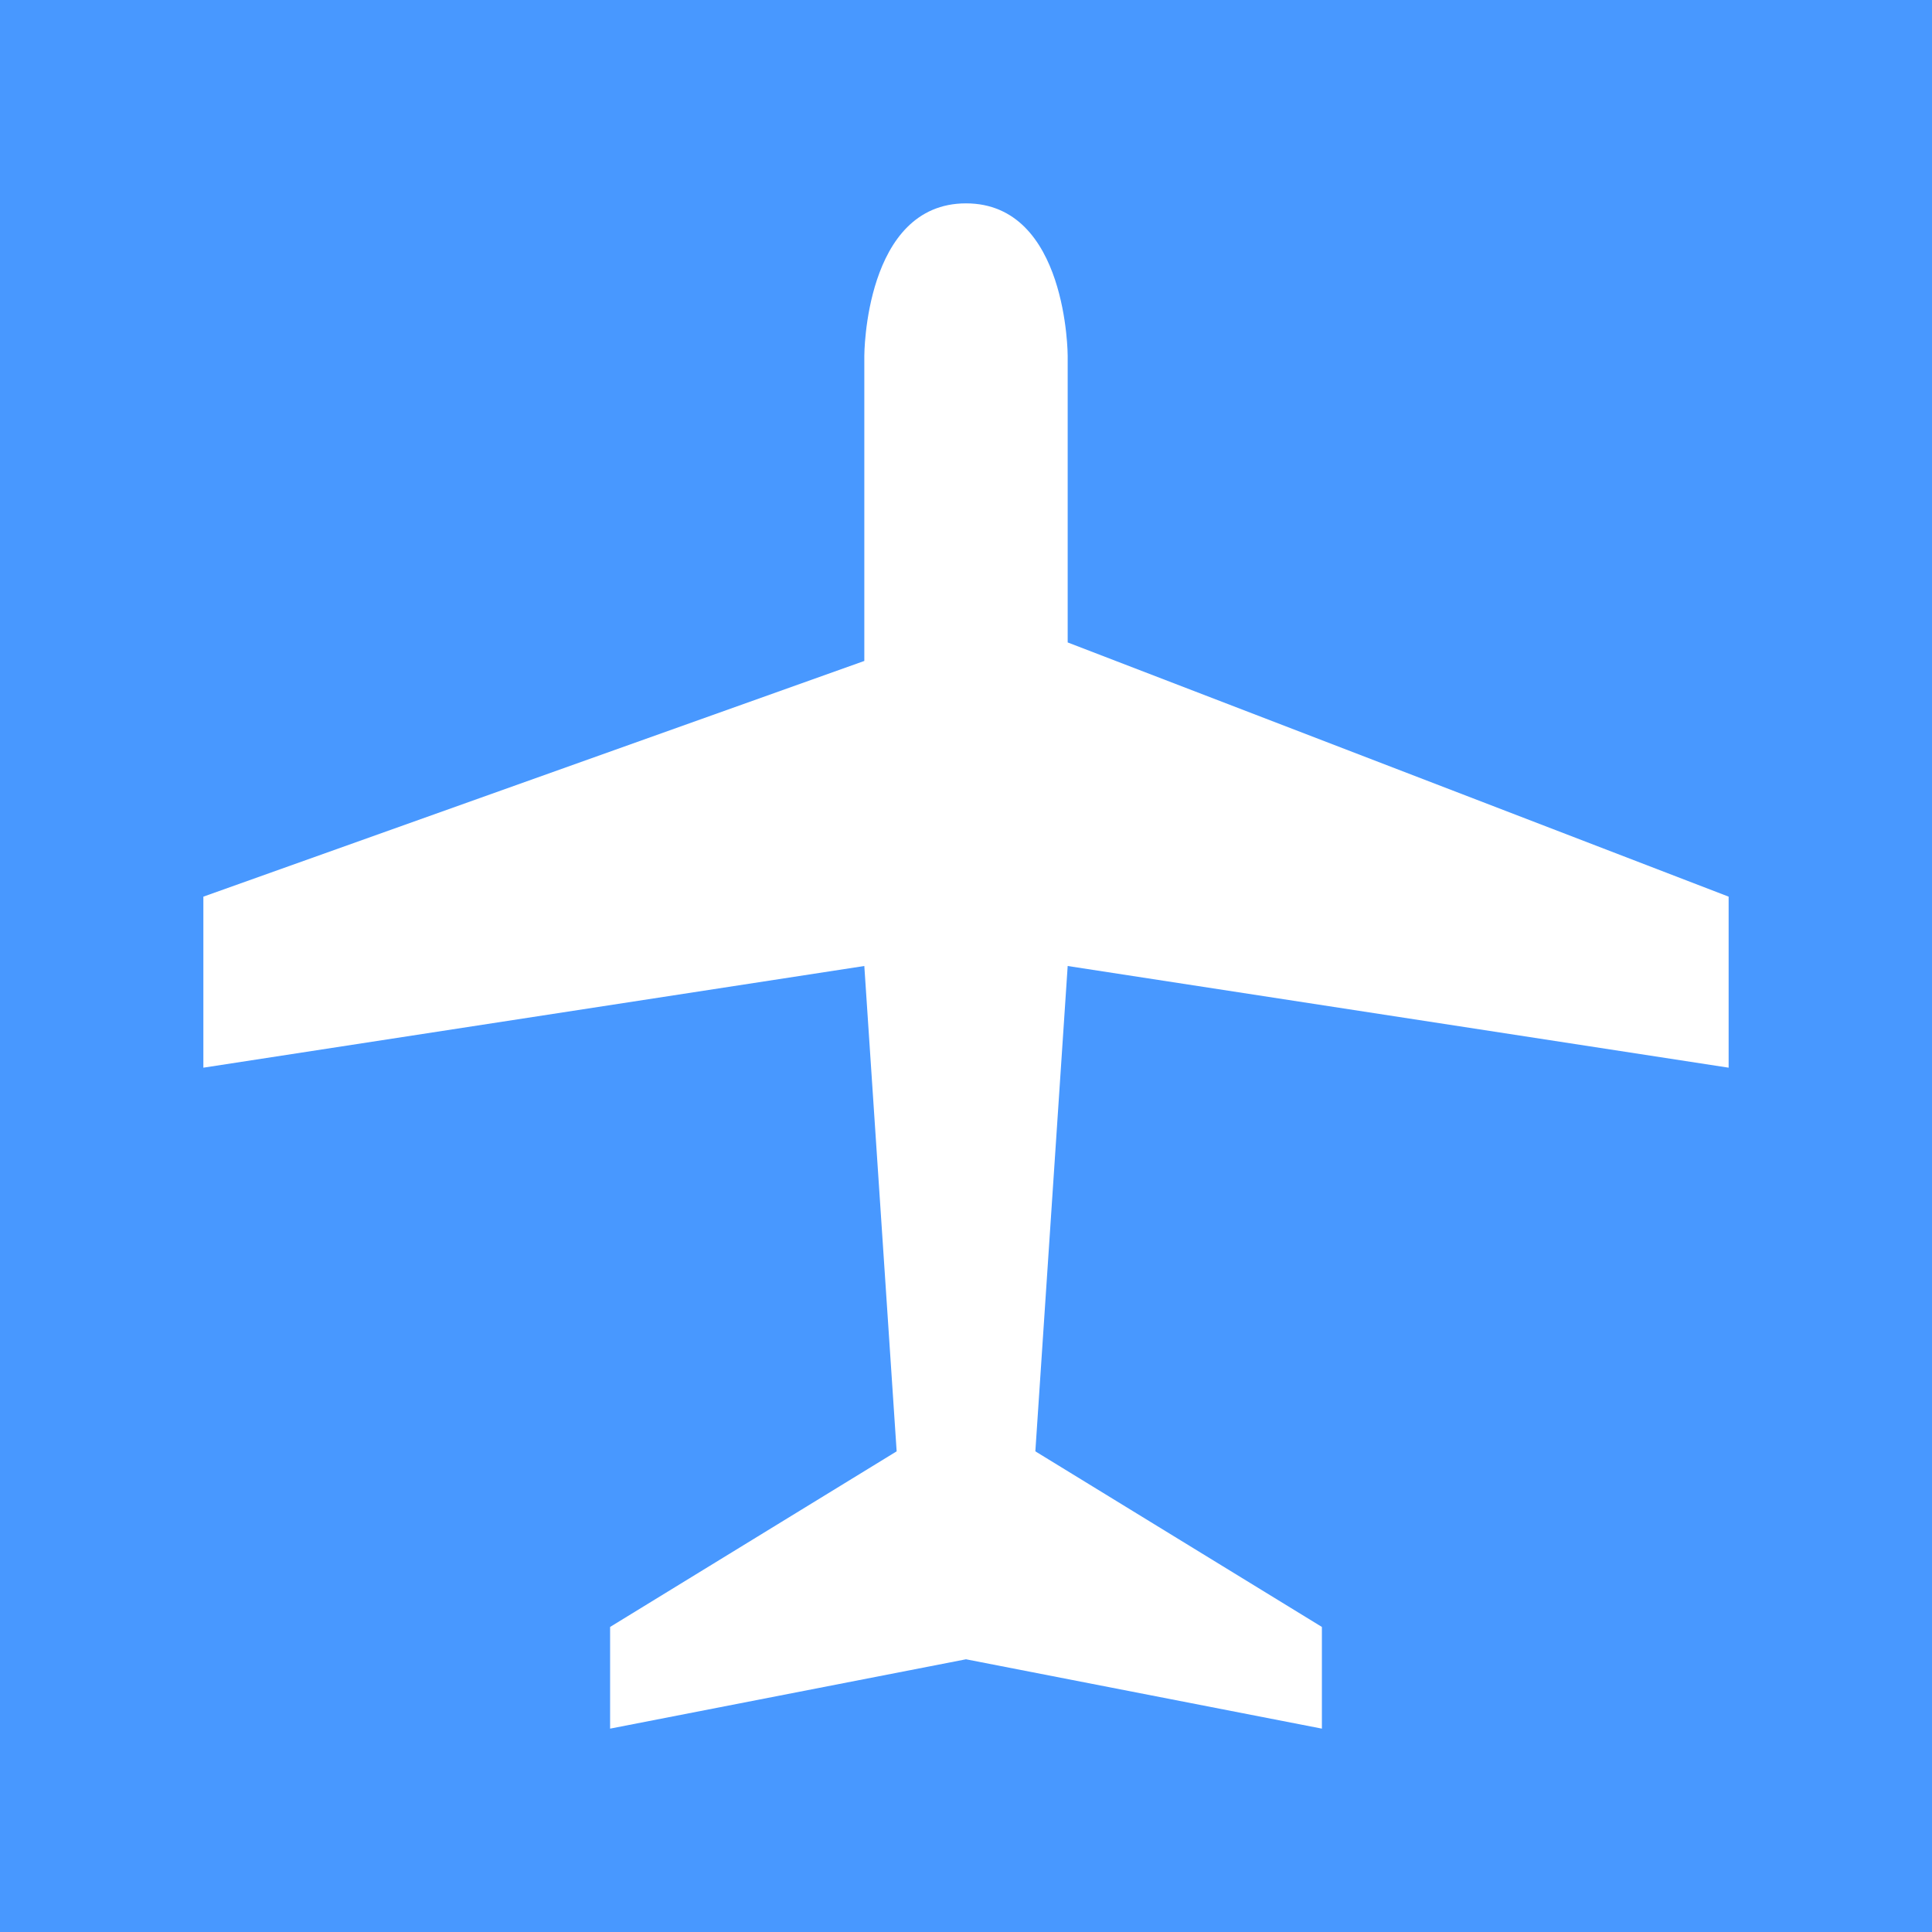
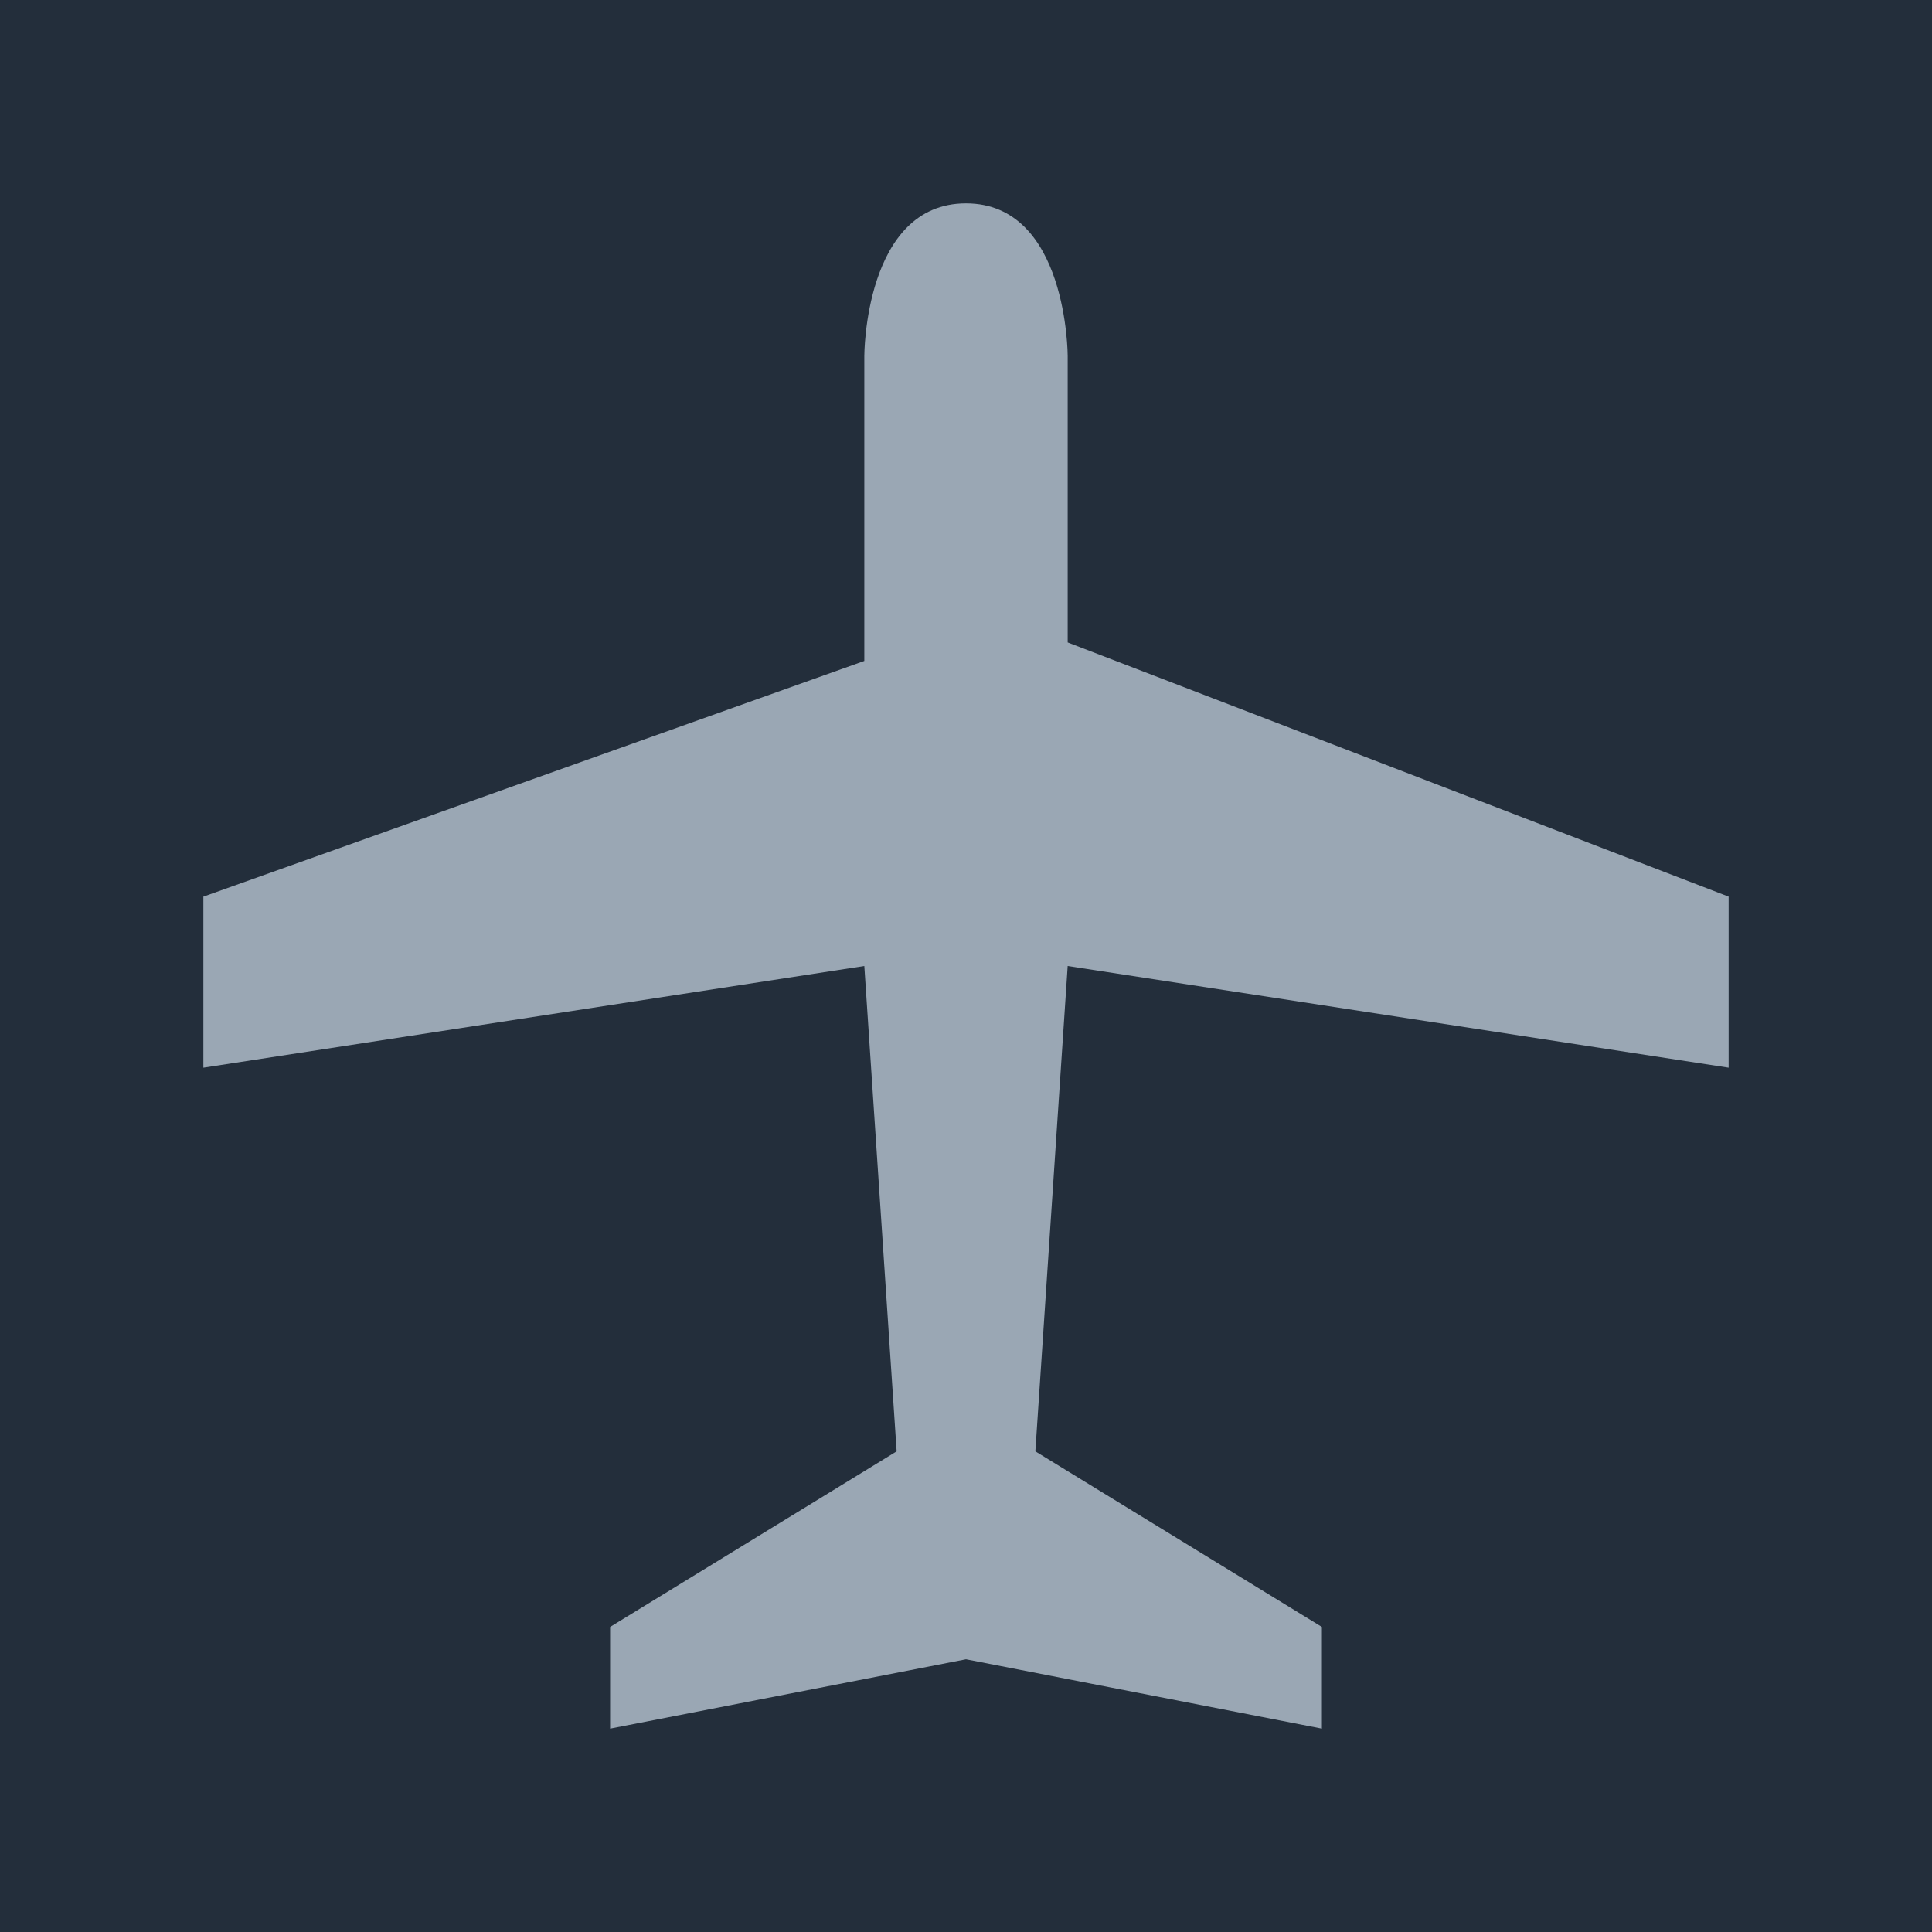
<svg xmlns="http://www.w3.org/2000/svg" viewBox="0 0 19 19" height="19" width="19">
  <rect fill="none" x="0" y="0" width="19" height="19" />
-   <rect x="0" y="0" width="19" height="19" rx="0" ry="0" fill="#4898ff" />
-   <path fill="#fff" transform="translate(2 2)" d="M15,6.818L15,8.5l-6.5-1  l-0.318,4.773L11,14v1l-3.5-0.682L4,15v-1l2.818-1.727L6.5,7.5L0,8.5V6.818L6.5,4.5v-3c0,0,0-1.5,1-1.5s1,1.5,1,1.5v2.818  L15,6.818z" />
+   <rect x="0" y="0" width="19" height="19" rx="0" ry="0" fill="#232e3b" />
+   <path fill="#9aa7b4" transform="translate(2 2)" d="M15,6.818L15,8.5l-6.5-1  l-0.318,4.773L11,14v1l-3.5-0.682L4,15v-1l2.818-1.727L6.5,7.5L0,8.5V6.818L6.5,4.5v-3c0,0,0-1.5,1-1.5s1,1.5,1,1.5v2.818  L15,6.818z" />
</svg>
